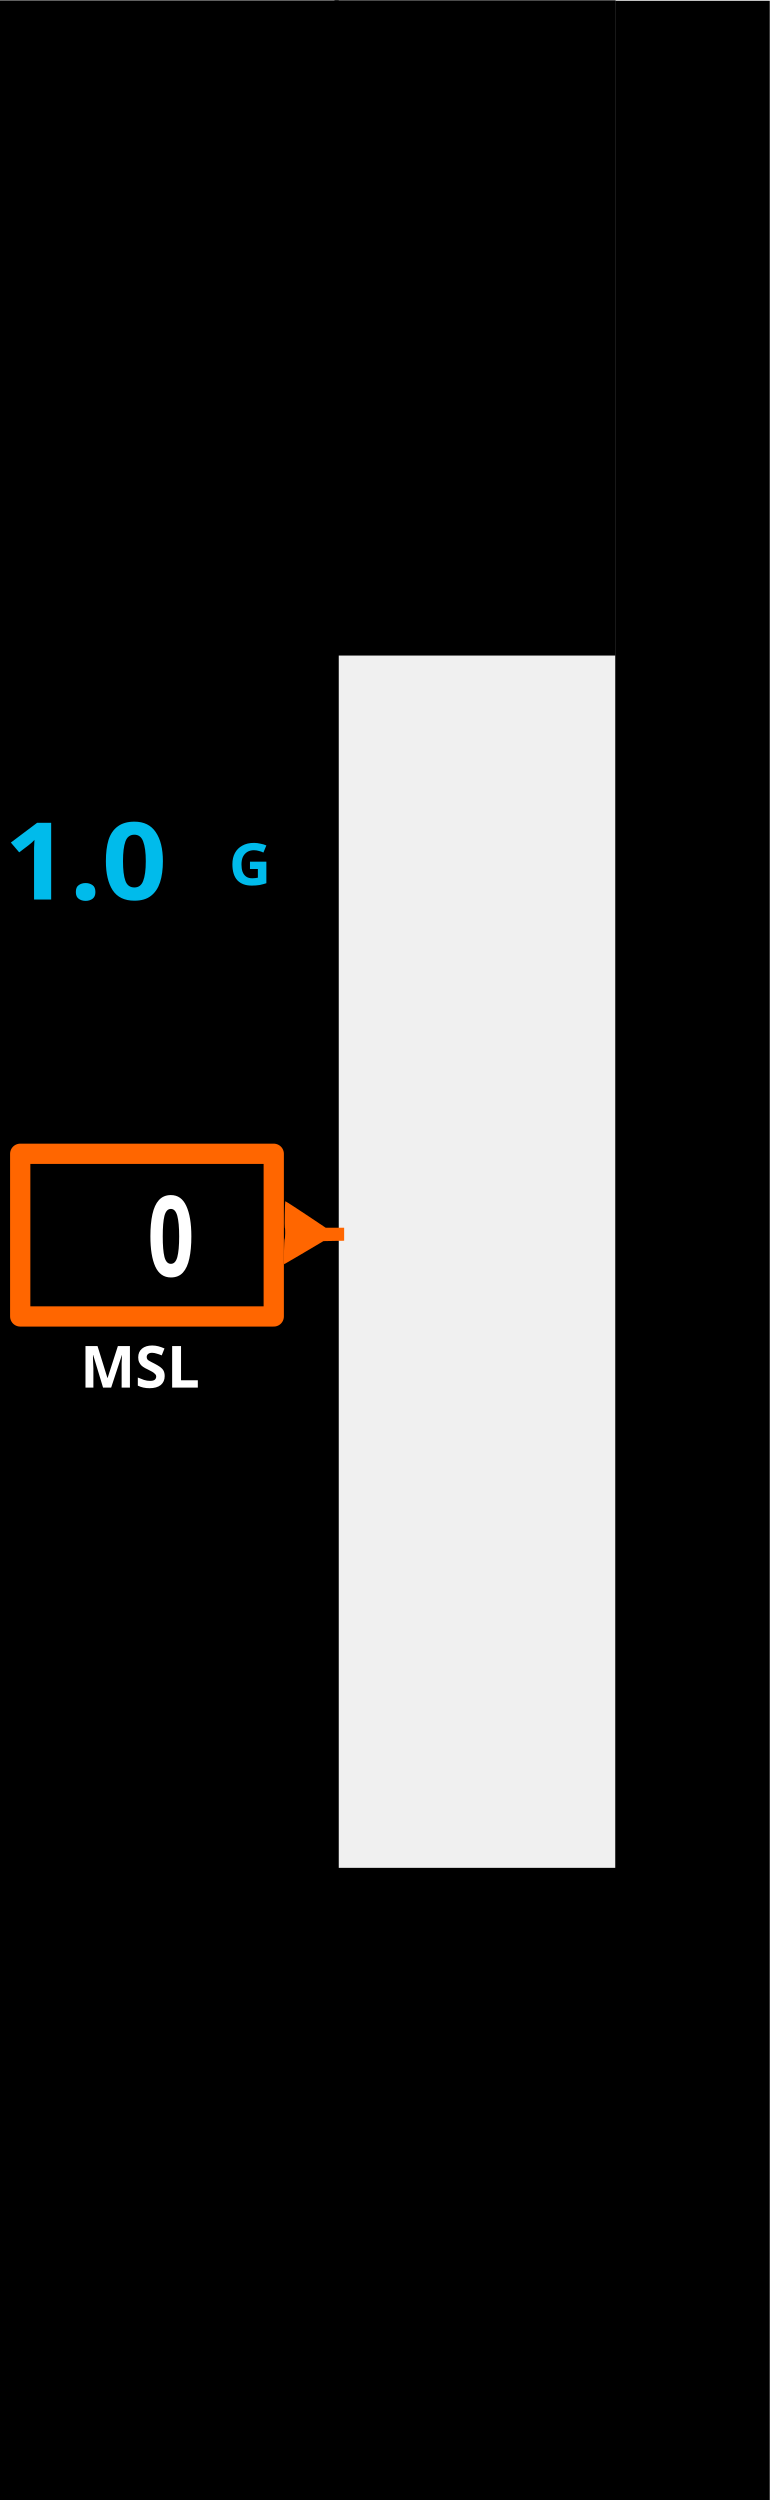
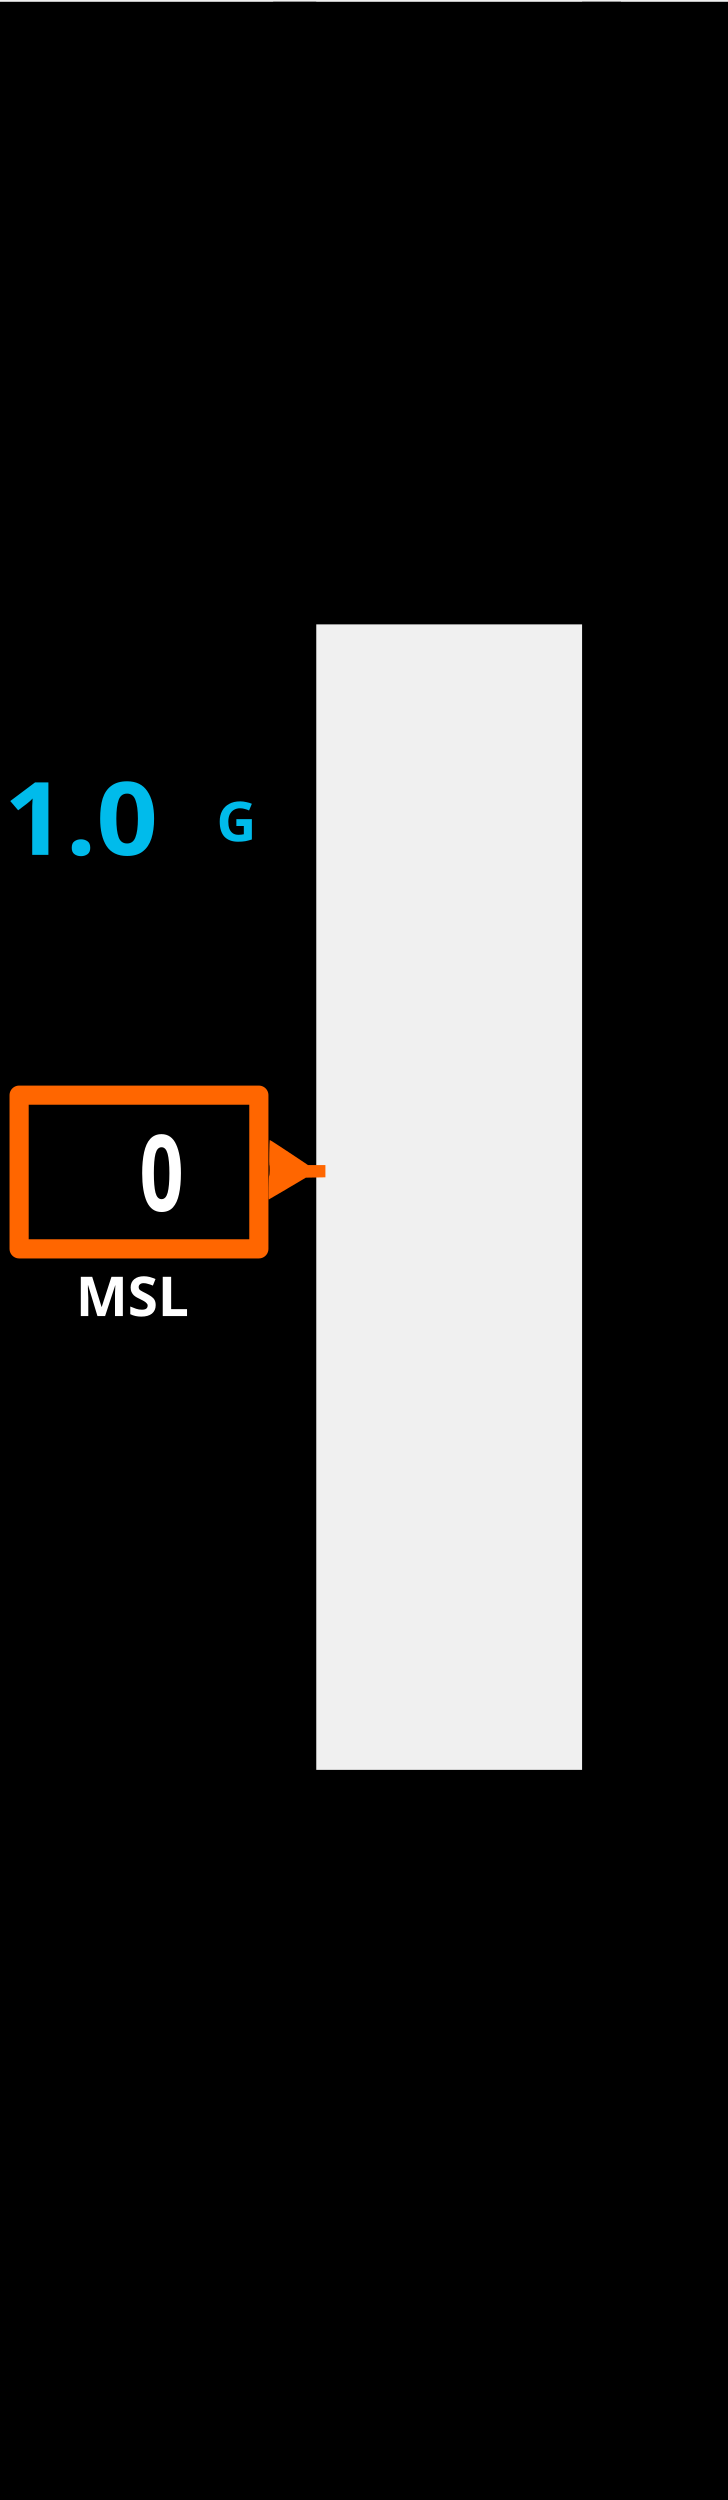
- <svg xmlns="http://www.w3.org/2000/svg" id="svg8" width="230" height="747" viewBox="0 0 60.854 197.644" version="1.1">
+ <svg xmlns="http://www.w3.org/2000/svg" id="svg8" width="230" height="790" viewBox="0 0 60.854 209.021" version="1.1">
  <defs id="defs2" />
-   <flowRoot xml:space="preserve" id="flowRoot849" style="font-style:normal;font-weight:normal;font-size:10.583px;line-height:1.25;font-family:sans-serif;letter-spacing:0px;word-spacing:0px;fill:#ffffff;fill-opacity:1;stroke:none;stroke-width:0.265" transform="matrix(1,0,0,1.001174,0,28.11092)">
+   <flowRoot xml:space="preserve" id="flowRoot849" style="font-style:normal;font-weight:normal;font-size:10.583px;line-height:1.25;font-family:sans-serif;letter-spacing:0px;word-spacing:0px;fill:#ffffff;fill-opacity:1;stroke:none;stroke-width:0.265" transform="matrix(1,0,0,1.000458,0,28.5048)">
    <flowRegion id="flowRegion851" style="fill:#ffffff;stroke-width:0.265">
      <rect id="rect853" width="14.817" height="9.79" x="37.835" y="63.235" style="fill:#ffffff;stroke-width:0.07" />
    </flowRegion>
    <flowPara id="flowPara855" style="stroke-width:0.265" />
  </flowRoot>
-   <flowRoot xml:space="preserve" id="flowRoot904" style="font-style:normal;font-variant:normal;font-weight:normal;font-stretch:normal;font-size:6.35px;line-height:1.25;font-family:sans-serif;-inkscape-font-specification:'sans-serif, Normal';font-variant-ligatures:normal;font-variant-caps:normal;font-variant-numeric:normal;font-feature-settings:normal;text-align:start;letter-spacing:0px;word-spacing:0px;writing-mode:lr-tb;text-anchor:start;fill:#000000;fill-opacity:1;stroke:none;stroke-width:0.265" transform="matrix(1,0,0,1.001174,0,28.11092)">
+   <flowRoot xml:space="preserve" id="flowRoot904" style="font-style:normal;font-variant:normal;font-weight:normal;font-stretch:normal;font-size:6.35px;line-height:1.25;font-family:sans-serif;-inkscape-font-specification:'sans-serif, Normal';font-variant-ligatures:normal;font-variant-caps:normal;font-variant-numeric:normal;font-feature-settings:normal;text-align:start;letter-spacing:0px;word-spacing:0px;writing-mode:lr-tb;text-anchor:start;fill:#000000;fill-opacity:1;stroke:none;stroke-width:0.265" transform="matrix(1,0,0,1.000458,0,28.5048)">
    <flowRegion id="flowRegion906" style="stroke-width:0.265">
      <rect id="rect908" width="10.583" height="17.198" x="21.167" y="62.177" style="stroke-width:0.07" />
    </flowRegion>
    <flowPara id="flowPara910" style="stroke-width:0.265">168</flowPara>
  </flowRoot>
-   <rect style="display:inline;fill:#000000;stroke-width:0.364" id="rect10" width="26.781" height="198.185" x="-26.781" y="0.032" transform="scale(-1,1)" />
-   <rect style="display:inline;fill:#000000;stroke-width:0.554" id="rect281" width="22.225" height="51.801" x="-48.667" y="0.025" transform="scale(-1,1)" />
-   <rect style="display:inline;fill:#000000;stroke-width:0.433" id="rect277" width="24.084" height="50.547" x="-50.526" y="147.668" transform="scale(-1,1)" />
-   <rect style="display:inline;fill:#000000;fill-opacity:1;stroke-width:0.768" id="rect279" width="12.214" height="198.153" x="-60.854" y="0.064" transform="scale(-1,1)" />
-   <rect style="display:inline;fill:#000000;stroke:#ff6600;stroke-width:1.602;stroke-linejoin:round;stroke-miterlimit:4;stroke-dasharray:none;stroke-opacity:1" id="rect847" width="20.044" height="12.859" x="-21.642" y="91.216" transform="scale(-1,1)" />
-   <text xml:space="preserve" style="font-style:normal;font-variant:normal;font-weight:bold;font-stretch:normal;font-size:7.584px;line-height:1.25;font-family:sans-serif;-inkscape-font-specification:'sans-serif, Bold';font-variant-ligatures:normal;font-variant-caps:normal;font-variant-numeric:normal;font-feature-settings:normal;text-align:end;letter-spacing:0px;word-spacing:0px;writing-mode:lr-tb;text-anchor:end;fill:#ffffff;fill-opacity:1;stroke:none;stroke-width:0.433" x="23.87" y="86.416" id="text941" transform="scale(0.8564204,1.167651)">
-     <tspan id="tspanAltitude" x="23.87" y="86.416" style="stroke-width:0.433">0</tspan>
+   <rect style="display:inline;fill:#000000;stroke-width:0.374" id="rect10" width="26.781" height="208.871" x="-26.442" y="0.15" transform="scale(-1,1)" />
+   <rect style="display:inline;fill:#000000;stroke-width:0.635" id="rect281" width="29.082" height="52.053" x="-51.921" y="0.15" transform="scale(-1,1)" />
+   <rect style="display:inline;fill:#000000;stroke-width:0.537" id="rect277" width="30.587" height="61.195" x="-53.775" y="147.976" transform="scale(-1,1)" />
+   <rect style="display:inline;fill:#000000;fill-opacity:1;stroke-width:0.789" id="rect279" width="12.214" height="208.871" x="-60.881" y="0.15" transform="scale(-1,1)" />
+   <rect style="display:inline;fill:#000000;stroke:#ff6600;stroke-width:1.602;stroke-linejoin:round;stroke-miterlimit:4;stroke-dasharray:none;stroke-opacity:1" id="rect847" width="20.044" height="12.85" x="-21.642" y="91.565" transform="scale(-1,1)" />
+   <text xml:space="preserve" style="font-style:normal;font-variant:normal;font-weight:bold;font-stretch:normal;font-size:7.582px;line-height:1.25;font-family:sans-serif;-inkscape-font-specification:'sans-serif, Bold';font-variant-ligatures:normal;font-variant-caps:normal;font-variant-numeric:normal;font-feature-settings:normal;text-align:end;letter-spacing:0px;word-spacing:0px;writing-mode:lr-tb;text-anchor:end;fill:#ffffff;fill-opacity:1;stroke:none;stroke-width:0.433" x="23.861" y="86.739" id="text941" transform="scale(0.8567268,1.167233)">
+     <tspan id="tspanAltitude" x="23.861" y="86.739" style="stroke-width:0.433">0</tspan>
  </text>
-   <path style="display:inline;fill:#ff6600;stroke-width:0.041" d="m 24.031,99.031 1.538,-0.911 0.819,-0.015 0.819,-0.015 v -0.514 -0.514 h -0.729 -0.729 l -1.589,-1.062 c -0.874,-0.584 -1.597,-1.049 -1.607,-1.033 -0.031,0.049 -0.067,2.068 -0.037,2.086 0.047,0.028 0.035,0.874 -0.012,0.899 -0.048,0.025 -0.085,2.005 -0.037,1.995 0.016,-0.003 0.72,-0.416 1.566,-0.916 z" id="path21" />
-   <rect style="opacity:0;fill:#ffffff;fill-opacity:1;stroke-width:0.265" id="rect7021" width="27.333" height="95.842" x="26.442" y="51.825" />
-   <text xml:space="preserve" style="font-style:normal;font-variant:normal;font-weight:bold;font-stretch:normal;font-size:4.589px;line-height:1.25;font-family:sans-serif;-inkscape-font-specification:'sans-serif, Bold';font-variant-ligatures:normal;font-variant-caps:normal;font-variant-numeric:normal;text-align:start;letter-spacing:0px;word-spacing:0px;writing-mode:lr-tb;text-anchor:start;fill:#ffffff;fill-opacity:1;stroke:none;stroke-width:0.265" x="6.354" y="109.634" id="text1427" transform="scale(0.9994135,1.000587)">
-     <tspan id="tspan1425" x="6.354" y="109.634" style="fill:#ffffff;fill-opacity:1;stroke-width:0.265">MSL</tspan>
+   <path style="display:inline;fill:#ff6600;stroke-width:0.041" d="m 24.031,99.374 1.538,-0.91 0.819,-0.015 0.819,-0.015 v -0.513 -0.513 h -0.729 -0.729 l -1.589,-1.061 c -0.874,-0.583 -1.597,-1.048 -1.607,-1.033 -0.031,0.049 -0.067,2.067 -0.037,2.085 0.047,0.028 0.035,0.874 -0.012,0.899 -0.048,0.025 -0.085,2.003 -0.037,1.994 0.016,-0.003 0.72,-0.415 1.566,-0.916 z" id="path21" />
+   <rect style="opacity:0;fill:#ffffff;fill-opacity:1;stroke-width:0.265" id="rect7021" width="27.333" height="95.773" x="26.442" y="52.202" />
+   <text xml:space="preserve" style="font-style:normal;font-variant:normal;font-weight:bold;font-stretch:normal;font-size:4.587px;line-height:1.25;font-family:sans-serif;-inkscape-font-specification:'sans-serif, Bold';font-variant-ligatures:normal;font-variant-caps:normal;font-variant-numeric:normal;text-align:start;letter-spacing:0px;word-spacing:0px;writing-mode:lr-tb;text-anchor:start;fill:#ffffff;fill-opacity:1;stroke:none;stroke-width:0.265" x="6.351" y="110.009" id="text1427" transform="scale(0.999771,1.000229)">
+     <tspan id="tspan1425" x="6.351" y="110.009" style="fill:#ffffff;fill-opacity:1;stroke-width:0.265">MSL</tspan>
  </text>
-   <text xml:space="preserve" style="font-style:normal;font-variant:normal;font-weight:bold;font-stretch:normal;font-size:8.748px;line-height:1.25;font-family:sans-serif;-inkscape-font-specification:'sans-serif, Bold';font-variant-ligatures:normal;font-variant-caps:normal;font-variant-numeric:normal;font-feature-settings:normal;text-align:center;letter-spacing:0px;word-spacing:0px;writing-mode:lr-tb;text-anchor:middle;fill:#00bbeb;fill-opacity:1;stroke:none;stroke-width:0.637" x="9.977" y="73.269" id="text941-7" transform="scale(1.030288,0.970602)">
-     <tspan id="tspanGNumber" x="9.977" y="73.269" style="font-style:normal;font-variant:normal;font-weight:bold;font-stretch:normal;font-size:8.748px;font-family:sans-serif;-inkscape-font-specification:'sans-serif, Bold';font-variant-ligatures:normal;font-variant-caps:normal;font-variant-numeric:normal;font-feature-settings:normal;text-align:center;writing-mode:lr-tb;text-anchor:middle;fill:#00bbeb;fill-opacity:1;stroke-width:0.637">1.0</tspan>
+   <text xml:space="preserve" style="font-style:normal;font-variant:normal;font-weight:bold;font-stretch:normal;font-size:8.745px;line-height:1.25;font-family:sans-serif;-inkscape-font-specification:'sans-serif, Bold';font-variant-ligatures:normal;font-variant-caps:normal;font-variant-numeric:normal;font-feature-settings:normal;text-align:center;letter-spacing:0px;word-spacing:0px;writing-mode:lr-tb;text-anchor:middle;fill:#00bbeb;fill-opacity:1;stroke:none;stroke-width:0.637" x="9.973" y="73.669" id="text941-7" transform="scale(1.030657,0.9702549)">
+     <tspan id="tspanGMeter" x="9.973" y="73.669" style="font-style:normal;font-variant:normal;font-weight:bold;font-stretch:normal;font-size:8.745px;font-family:sans-serif;-inkscape-font-specification:'sans-serif, Bold';font-variant-ligatures:normal;font-variant-caps:normal;font-variant-numeric:normal;font-feature-settings:normal;text-align:center;writing-mode:lr-tb;text-anchor:middle;fill:#00bbeb;fill-opacity:1;stroke-width:0.637">1.0</tspan>
  </text>
-   <text xml:space="preserve" style="font-style:normal;font-variant:normal;font-weight:bold;font-stretch:normal;font-size:4.589px;line-height:1.25;font-family:sans-serif;-inkscape-font-specification:'sans-serif, Bold';font-variant-ligatures:normal;font-variant-caps:normal;font-variant-numeric:normal;font-feature-settings:normal;text-align:start;letter-spacing:0px;word-spacing:0px;writing-mode:lr-tb;text-anchor:start;fill:#00bbeb;fill-opacity:1;stroke:none;stroke-width:0.265" x="18.116" y="69.923" id="text1427-3" transform="scale(0.9994135,1.000587)">
-     <tspan id="tspan836" x="18.116" y="69.923" style="stroke-width:0.265">G</tspan>
+   <text xml:space="preserve" style="font-style:normal;font-variant:normal;font-weight:bold;font-stretch:normal;font-size:4.587px;line-height:1.25;font-family:sans-serif;-inkscape-font-specification:'sans-serif, Bold';font-variant-ligatures:normal;font-variant-caps:normal;font-variant-numeric:normal;font-feature-settings:normal;text-align:start;letter-spacing:0px;word-spacing:0px;writing-mode:lr-tb;text-anchor:start;fill:#00bbeb;fill-opacity:1;stroke:none;stroke-width:0.265" x="18.11" y="70.312" id="text1427-3" transform="scale(0.999771,1.000229)">
+     <tspan id="tspan836" x="18.11" y="70.312" style="stroke-width:0.265">G</tspan>
  </text>
</svg>
